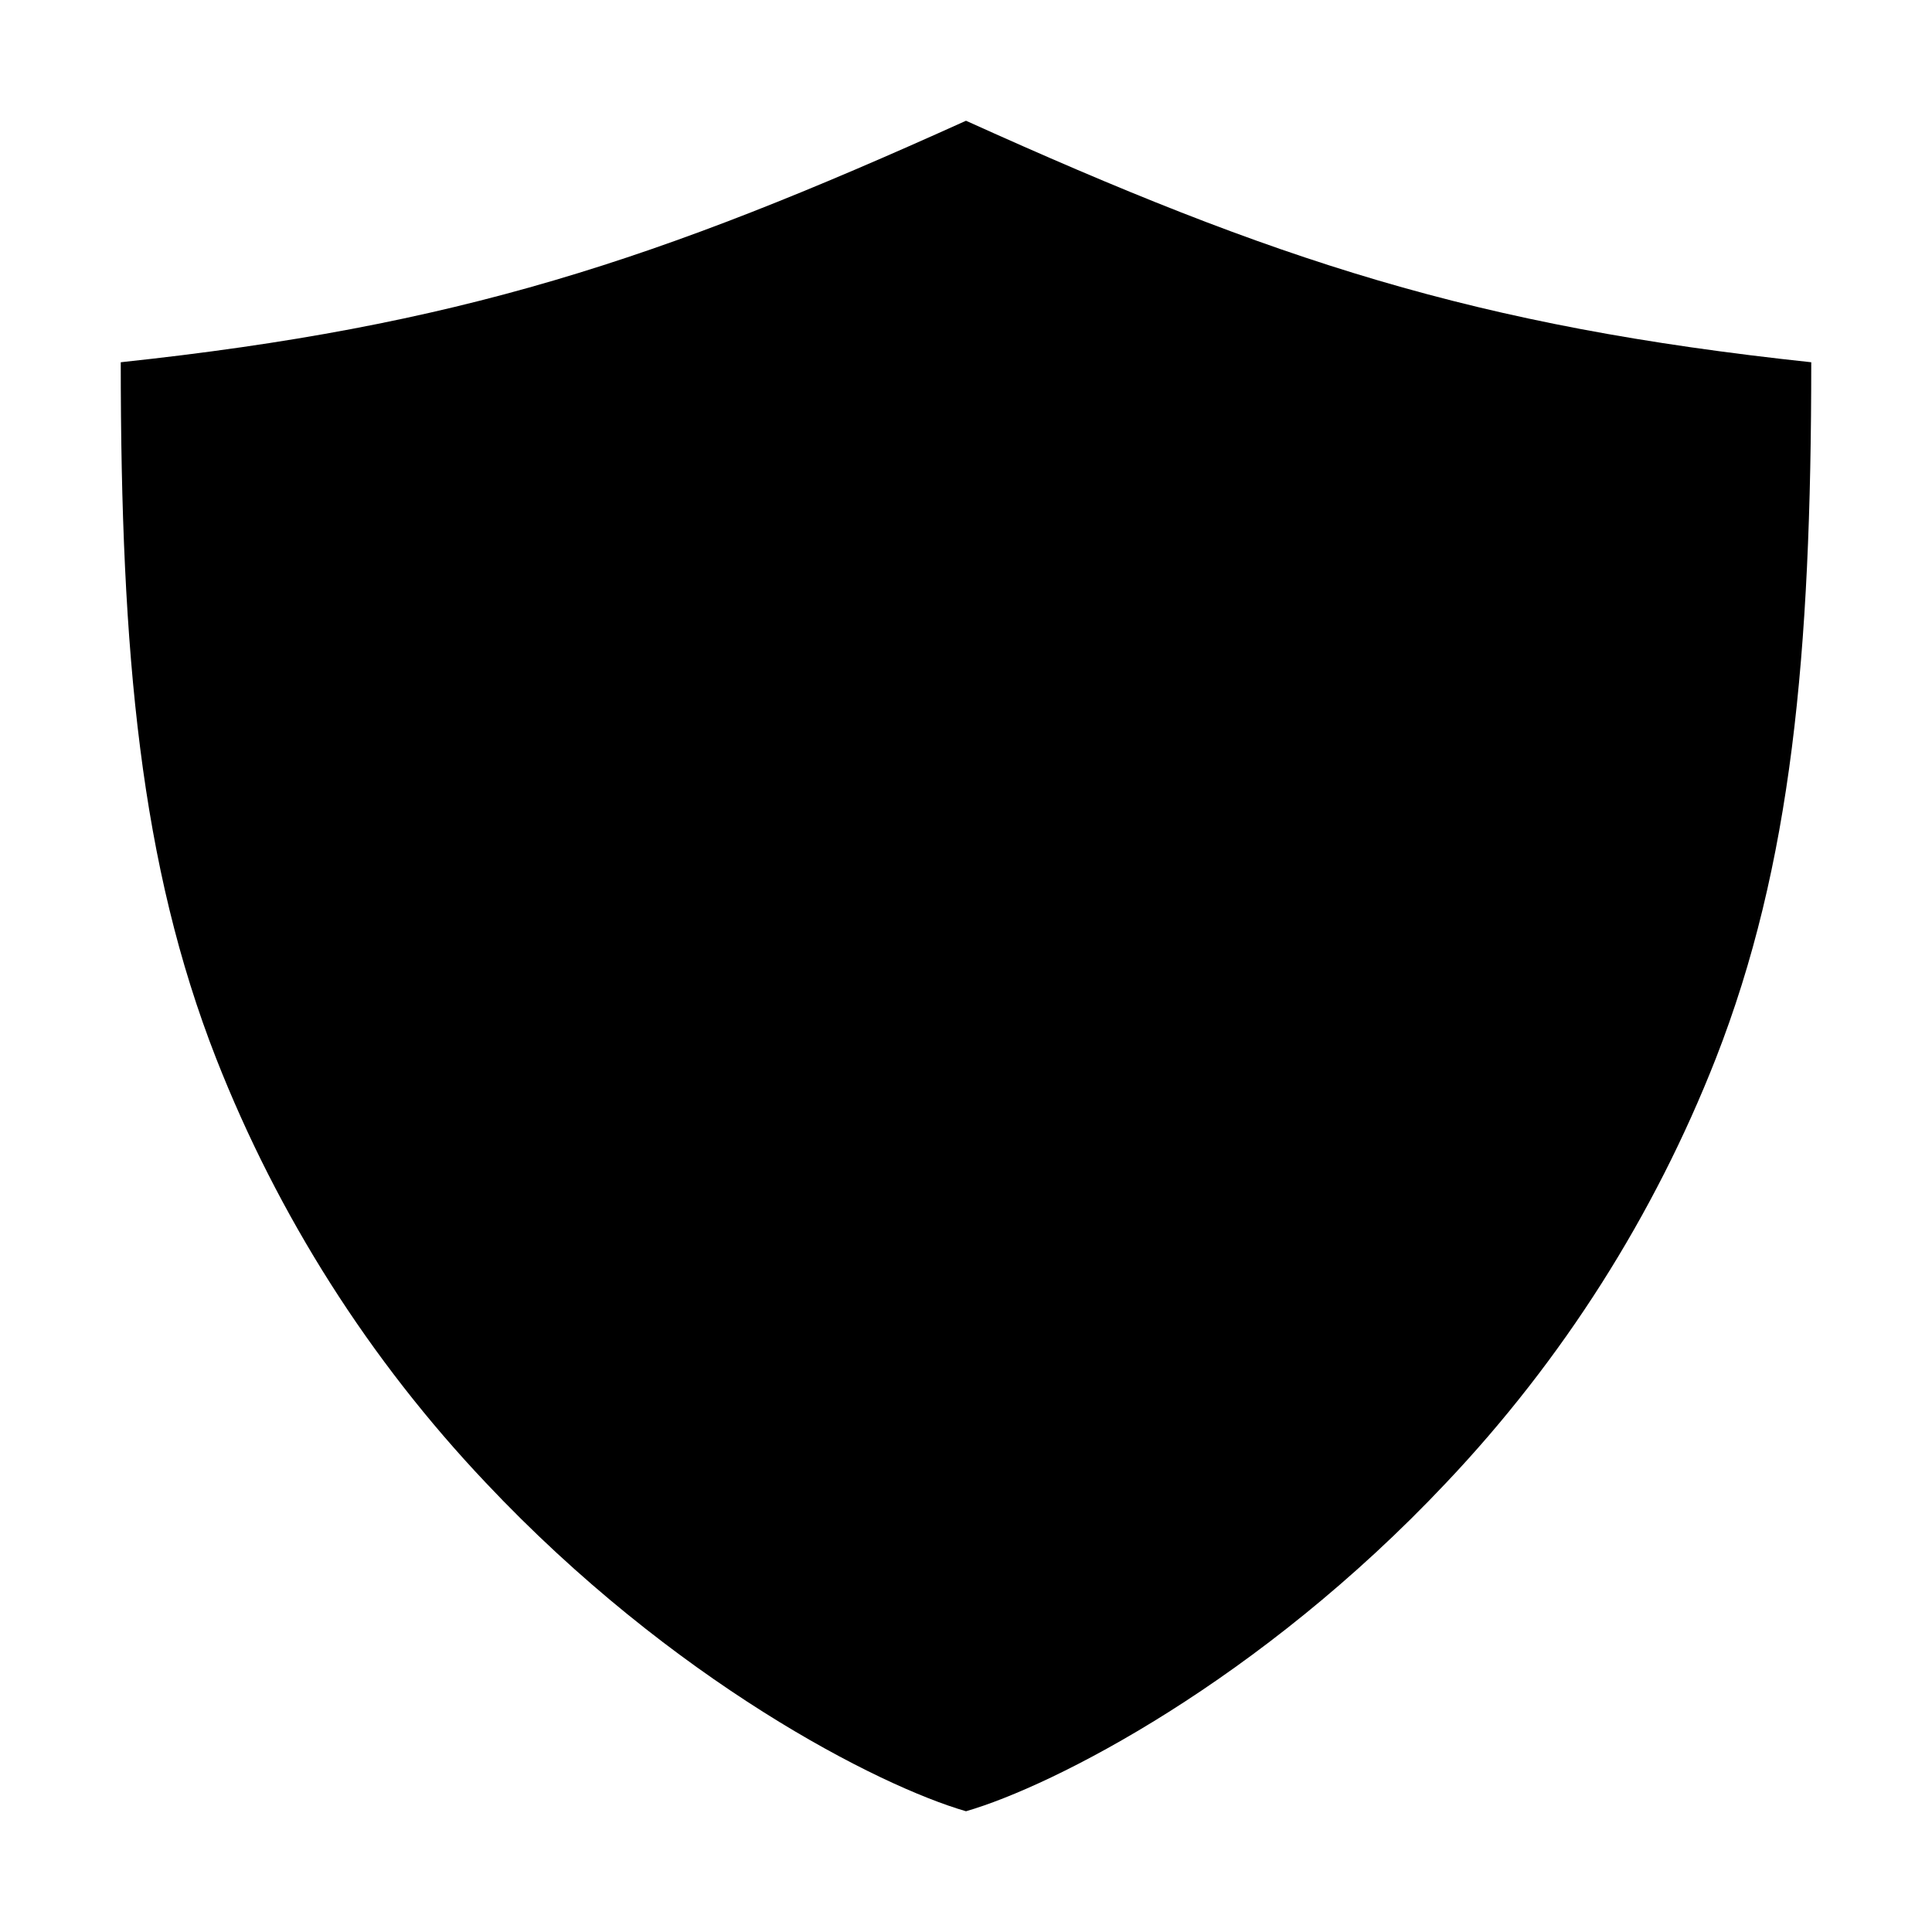
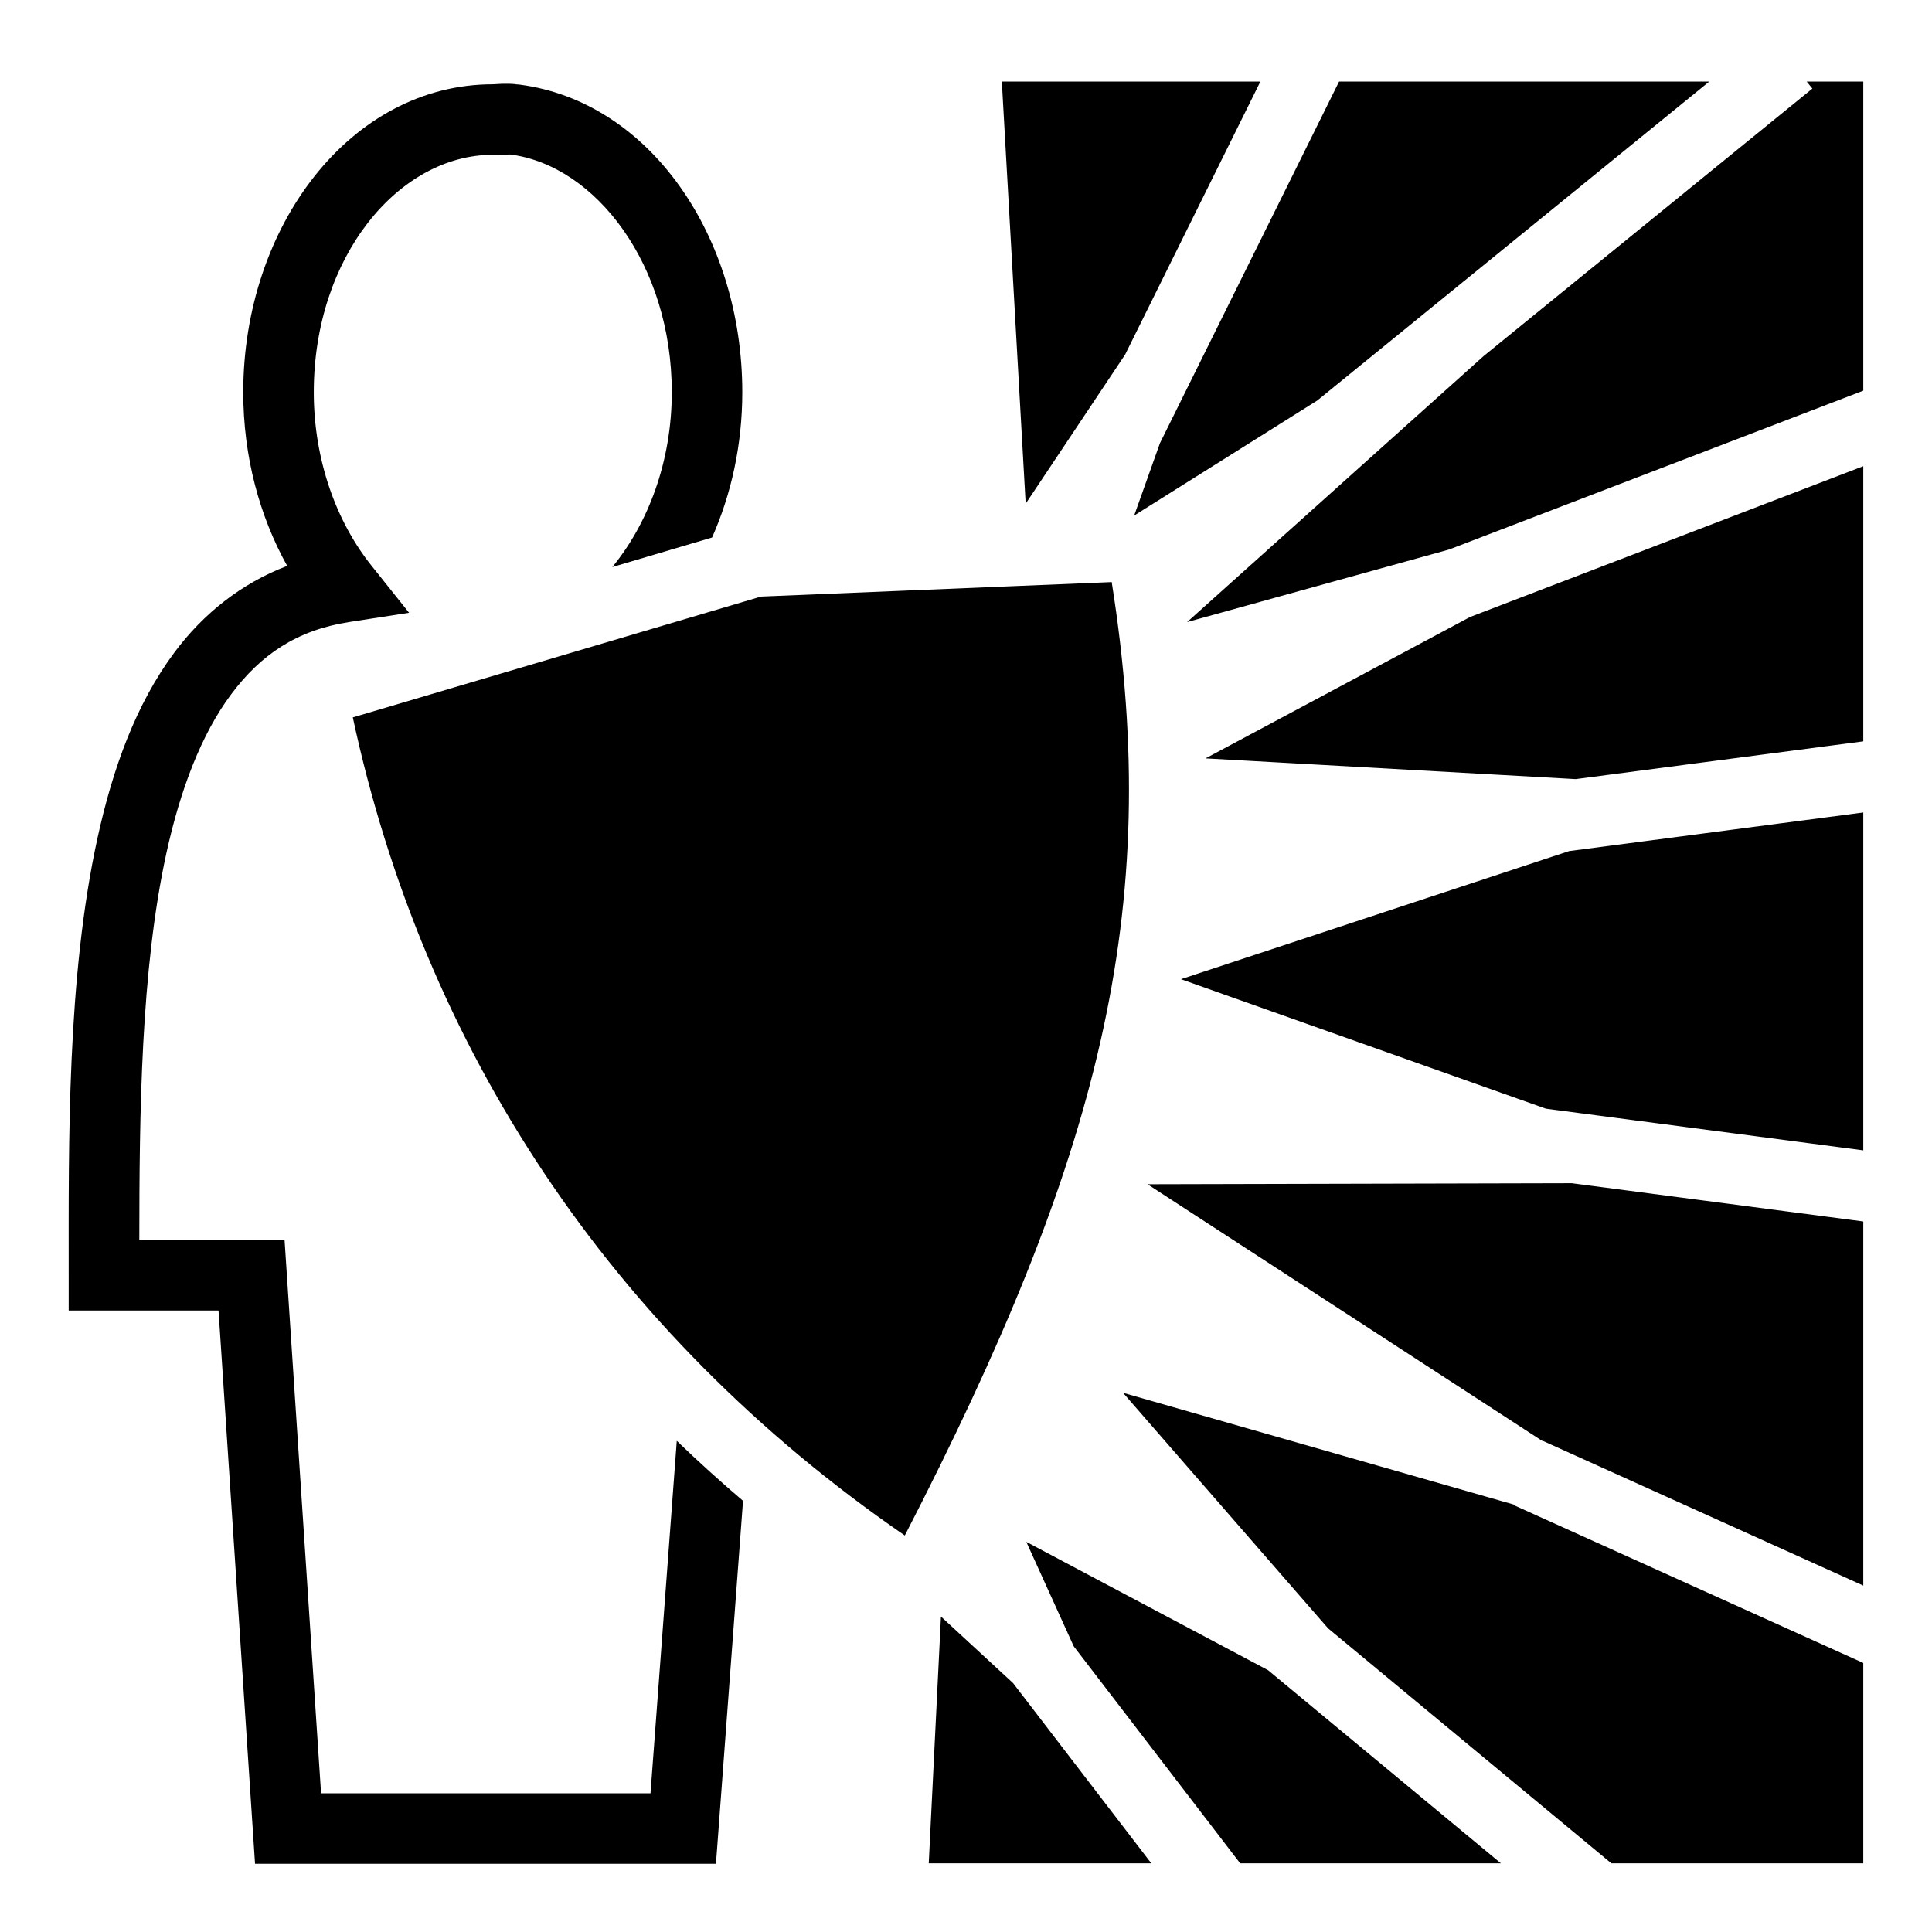
<svg xmlns="http://www.w3.org/2000/svg" stroke="currentColor" fill="currentColor" stroke-width="0" viewBox="0 0 512 512" height="200px" width="200px">
-   <path d="M256 32C174 69.06 121.38 86.46 32 96c0 77.59 5.27 133.36 25.29 184.51a348.86 348.86 0 0 0 71.43 112.41c49.6 52.66 104.17 80.4 127.28 87.08 23.11-6.68 77.68-34.42 127.28-87.08a348.86 348.86 0 0 0 71.43-112.41C474.73 229.36 480 173.59 480 96c-89.38-9.54-142-26.94-224-64z">
+   <path d="M265.496 21.607l6.318 111.87 26.352-39.502 35.848-72.368h-68.518zm89.373 0l-47.47 95.83-6.834 19.184 48.793-30.65-.024-.03L452.98 21.608h-98.11zm123.915 0l1.516 1.864-87.152 70.915-78.554 70.47 69.467-19.244 109.727-42.077V21.607h-15.002zm-345.55.586c-1.197.04-2.08.143-2.643.143-37.722 0-66.125 37.65-66.125 81.605 0 17.037 4.316 32.848 11.64 46.023-12.274 4.675-22.294 12.76-29.855 22.896-10.174 13.64-16.37 30.73-20.426 49.288-8.11 37.118-7.623 80.647-7.623 115.81v9.343h39.713l9.672 146.626h122.148l7.174-96.196c-6.056-5.153-11.91-10.453-17.555-15.894l-6.964 93.402H85.085l-9.672-146.625H36.92c.017-33.33.38-71.425 7.164-102.476 3.706-16.962 9.328-31.62 17.148-42.104 7.82-10.484 17.386-17.03 31.254-19.18l15.926-2.466L98.36 149.79c-9.08-11.376-15.204-27.674-15.204-45.85 0-36.015 22.562-62.915 47.436-62.915 2.79 0 4.426-.112 4.617-.086l.1.013c22.578 2.953 42.72 29.22 42.72 62.988 0 18.513-6.364 34.904-15.757 46.33l26.434-7.823c5.084-11.485 8.01-24.554 8.01-38.506 0-41.176-24.445-77-58.985-81.516l-.002-.002-1.248-.086h.48c-1.46-.156-2.713-.177-3.728-.143zm3.726.143c.255.027.503.05.77.086l-.044-.008-.6-.078h-.125zM493.788 123.55l-104.22 39.964-70.083 37.465 98.082 5.493 76.22-10.008V123.55zm-199.172 30.706l-92.94 3.842L93.497 190.12c18.687 86.98 67.757 162.757 146.287 216.802 51.176-99.324 68.713-165.12 54.83-252.666zm199.172 61.058l-77.953 10.235-102.865 33.944 96.708 34.318 84.11 11.043v-89.54zm-77.25 98.25l-112.437.272 104.63 68.035.034-.073 85.023 38.396v-96.49l-77.25-10.14zm-118.926 55.54l54.347 62.43L427.02 493.8h66.767v-53.1l-92.715-41.87.055-.12-103.516-29.606zm-25.63 39.503l12.563 27.676 44.113 57.518h69.092l-61.703-51.185-64.065-34.008zM249.363 428.4l-3.234 65.4h58.974l-36.637-47.77-19.104-17.63z">
    </path>
</svg>
